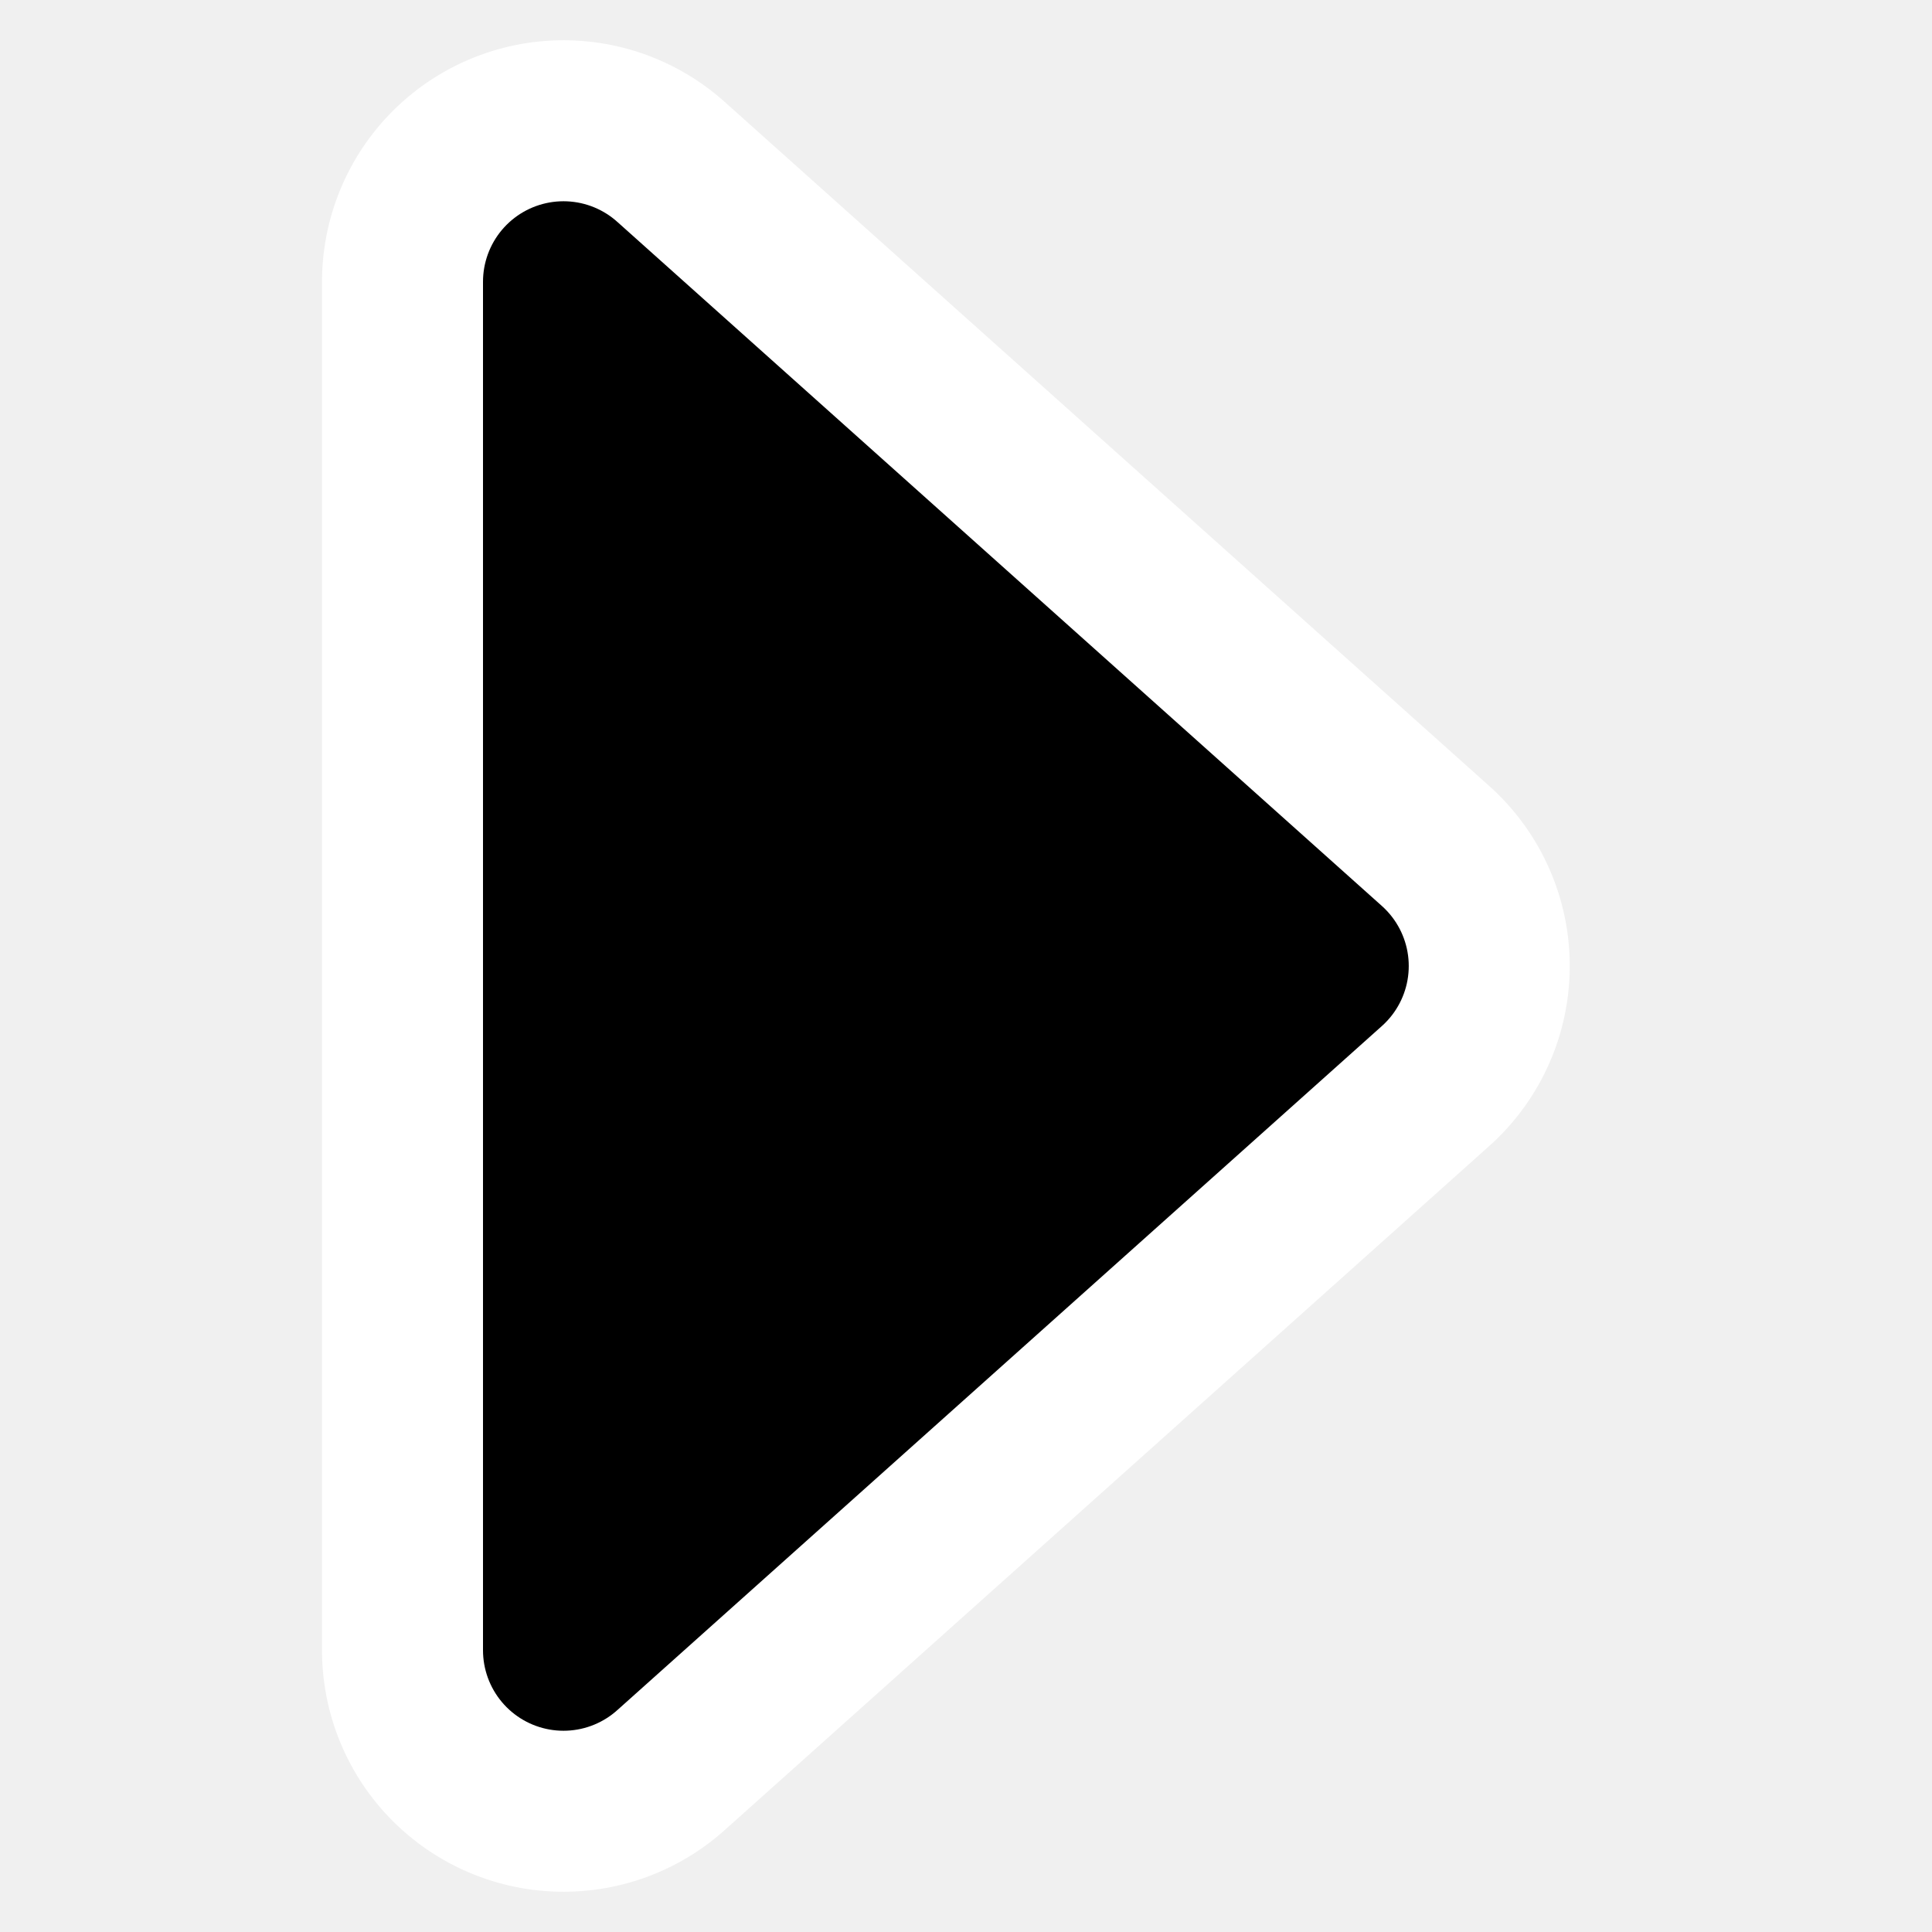
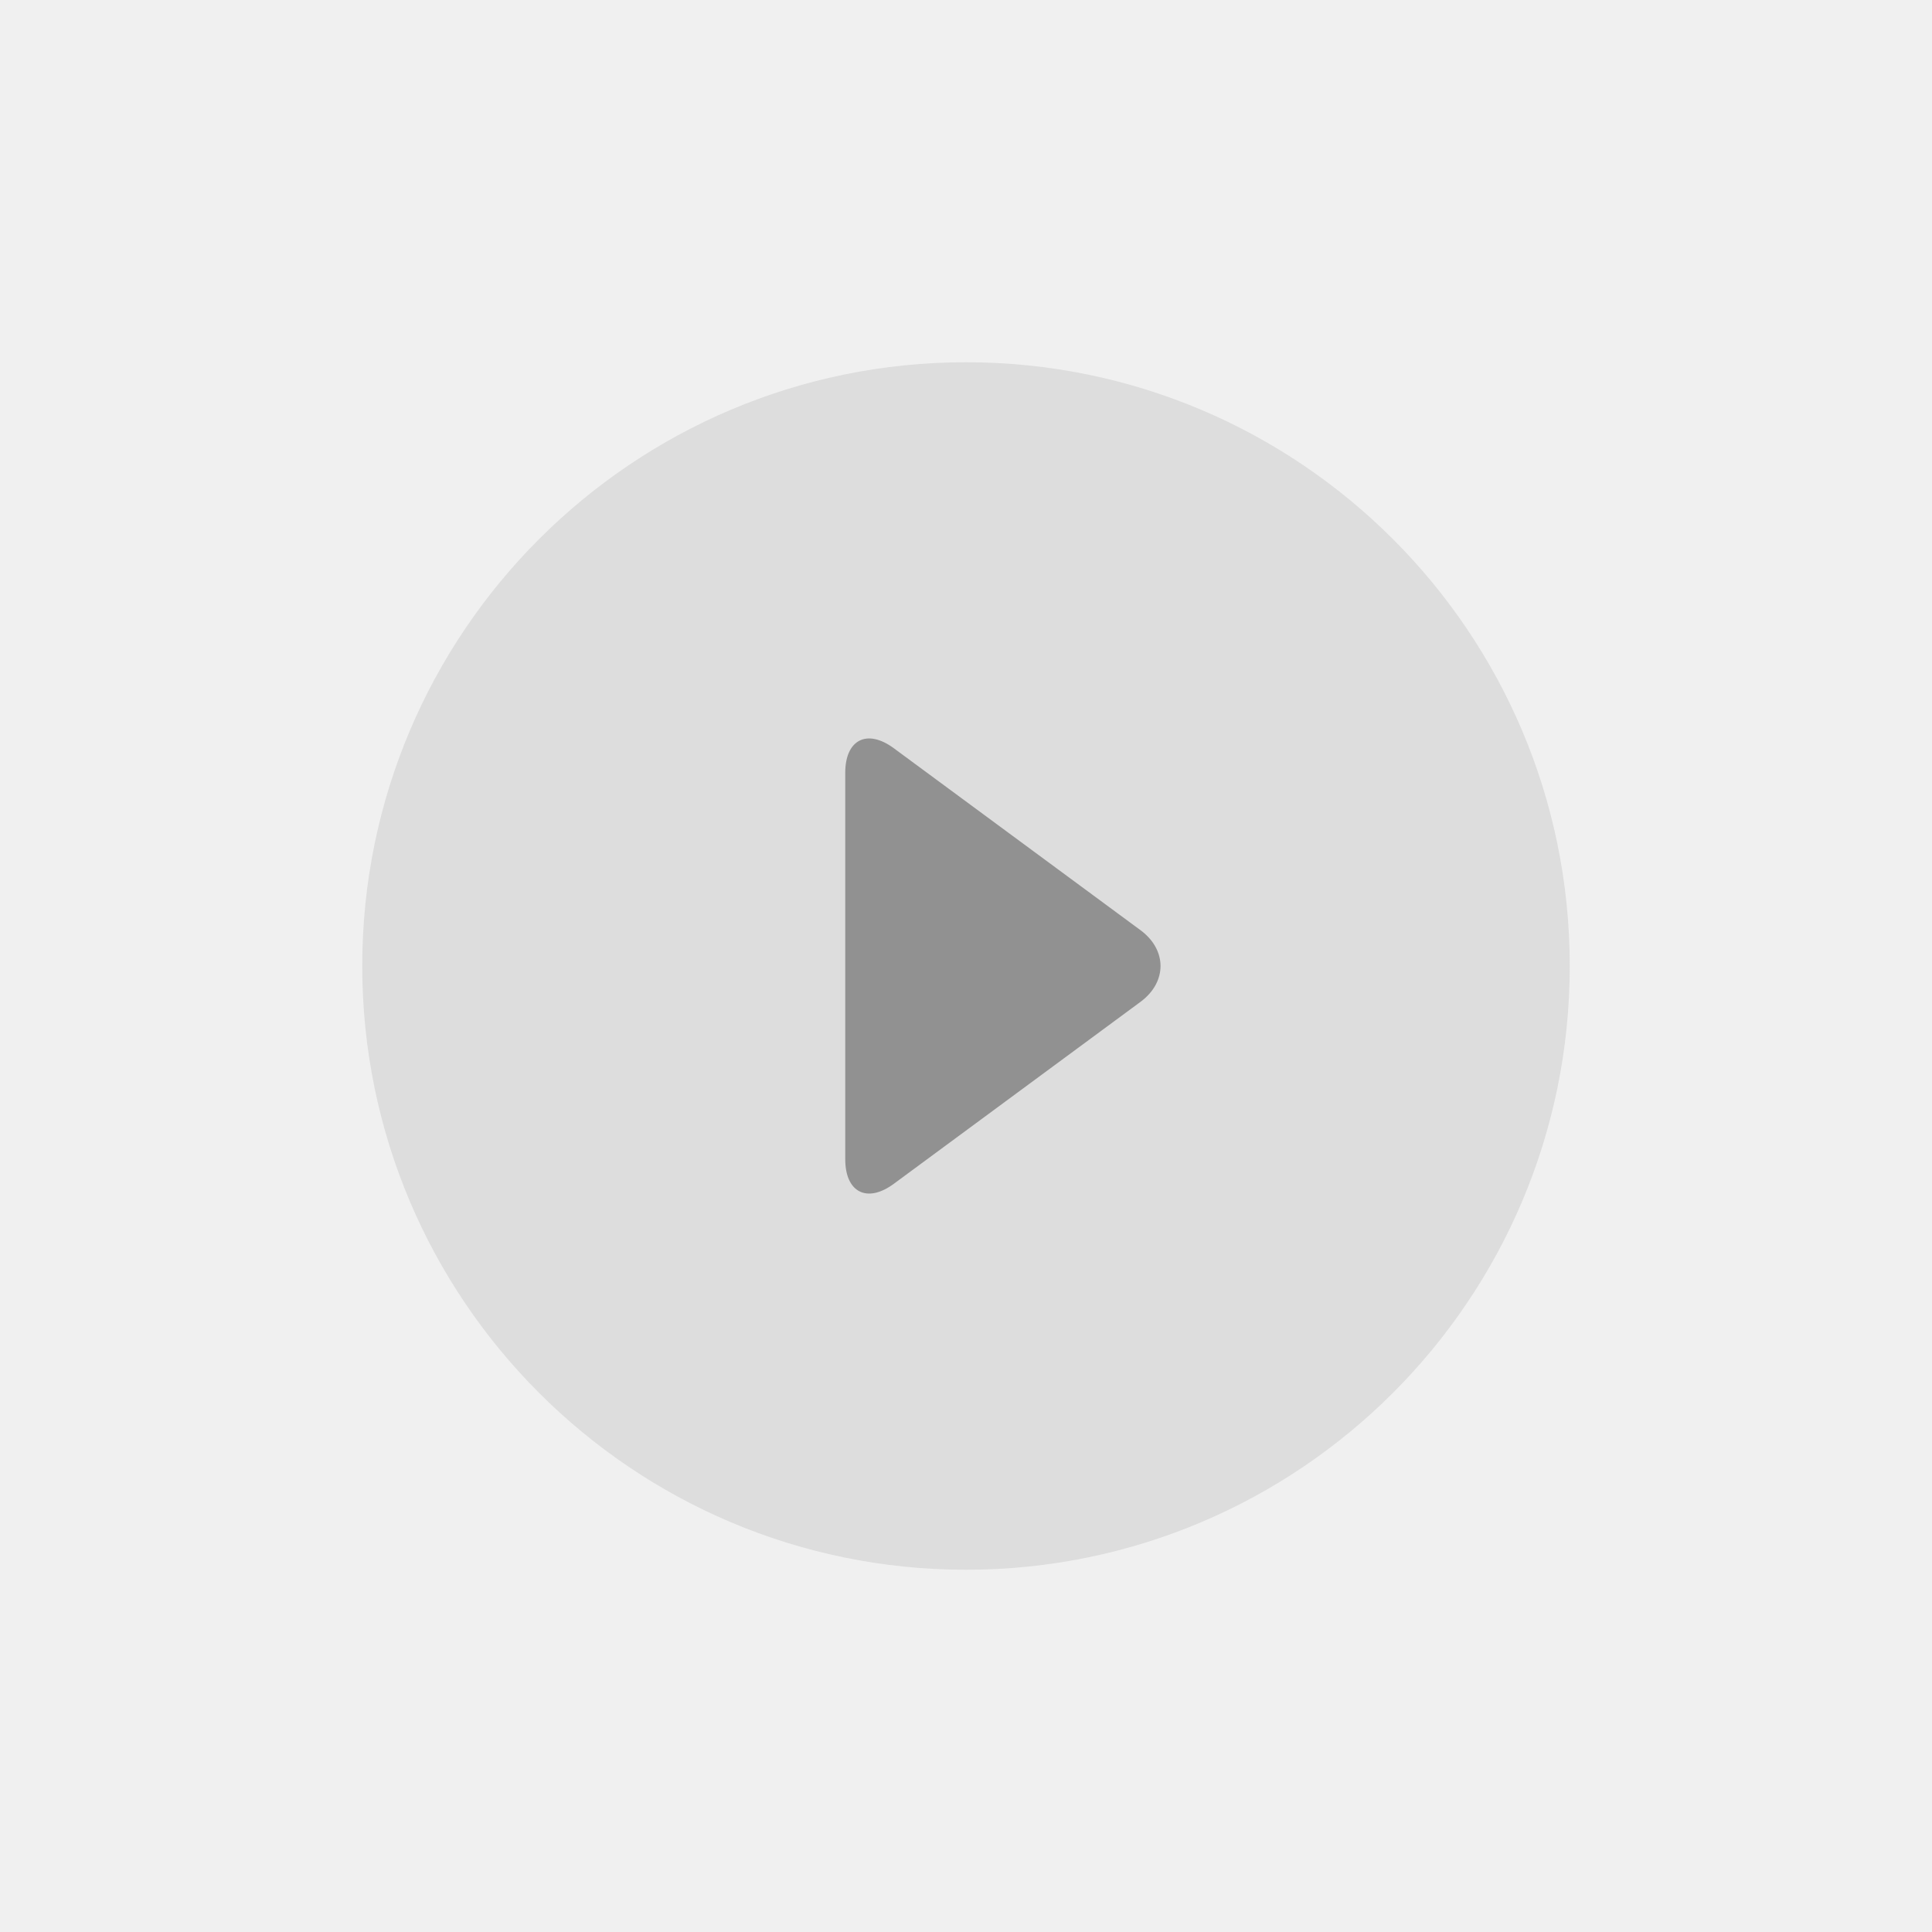
- <svg xmlns="http://www.w3.org/2000/svg" width="48px" height="48px" id="svg3304">
-   <defs id="defs3306" />
-   <g id="layer1">
-     <g id="g6359" transform="matrix(0,1,-1,0,47,0)">
-       <path style="fill:#ffffff;fill-opacity:1;fill-rule:evenodd;stroke:#ffffff;stroke-width:12;stroke-linecap:round;stroke-linejoin:round;stroke-miterlimit:4;stroke-dasharray:none;stroke-opacity:1" d="M 7,33 L 41,33 L 24,14 L 7,33 z " id="path5631" />
-       <path id="path4903" d="M 7,33 L 41,33 L 24,14 L 7,33 z " style="fill:#000000;fill-opacity:1;fill-rule:evenodd;stroke:#000000;stroke-width:4;stroke-linecap:round;stroke-linejoin:round;stroke-miterlimit:4;stroke-dasharray:none;stroke-opacity:1" />
+ <svg xmlns="http://www.w3.org/2000/svg" style="isolation:isolate" width="96" height="96">
+   <rect id="backgroundrect" width="100%" height="100%" x="0" y="0" fill="none" stroke="none" />
+   <defs>
+     <clipPath id="_clipPath_ZkJBSpqpipntpcbCGapyi4PrUCqlvrRA">
+       <rect width="96" height="96" id="svg_1" />
+     </clipPath>
+   </defs>
+   <g class="currentLayer" style="">
+     <g clip-path="url(#_clipPath_ZkJBSpqpipntpcbCGapyi4PrUCqlvrRA)" id="svg_2" class="" fill="#919191" fill-opacity="1">
+       <g opacity="0" id="svg_3" fill="#919191" fill-opacity="1">
+         <rect x="0" y="0" width="64" height="64" fill="#919191" id="svg_4" fill-opacity="1" />
+       </g>
+       <g id="svg_5" fill="#919191" fill-opacity="1">
+         <g opacity="0.2" id="svg_6" fill="#919191" fill-opacity="1">
+           <circle vector-effect="non-scaling-stroke" cx="48" cy="48" r="30" fill="#919191" id="svg_7" fill-opacity="1" />
+         </g>
+         <path d=" M 42 38.399 C 42 36.749 43.086 36.2 44.414 37.18 L 56.67 46.22 C 57.998 47.199 57.998 48.802 56.67 49.782 L 44.414 58.822 C 43.086 59.801 42 59.252 42 57.602 L 42 38.399 Z " fill="#919191" id="svg_8" fill-opacity="1" />
+       </g>
    </g>
  </g>
</svg>
